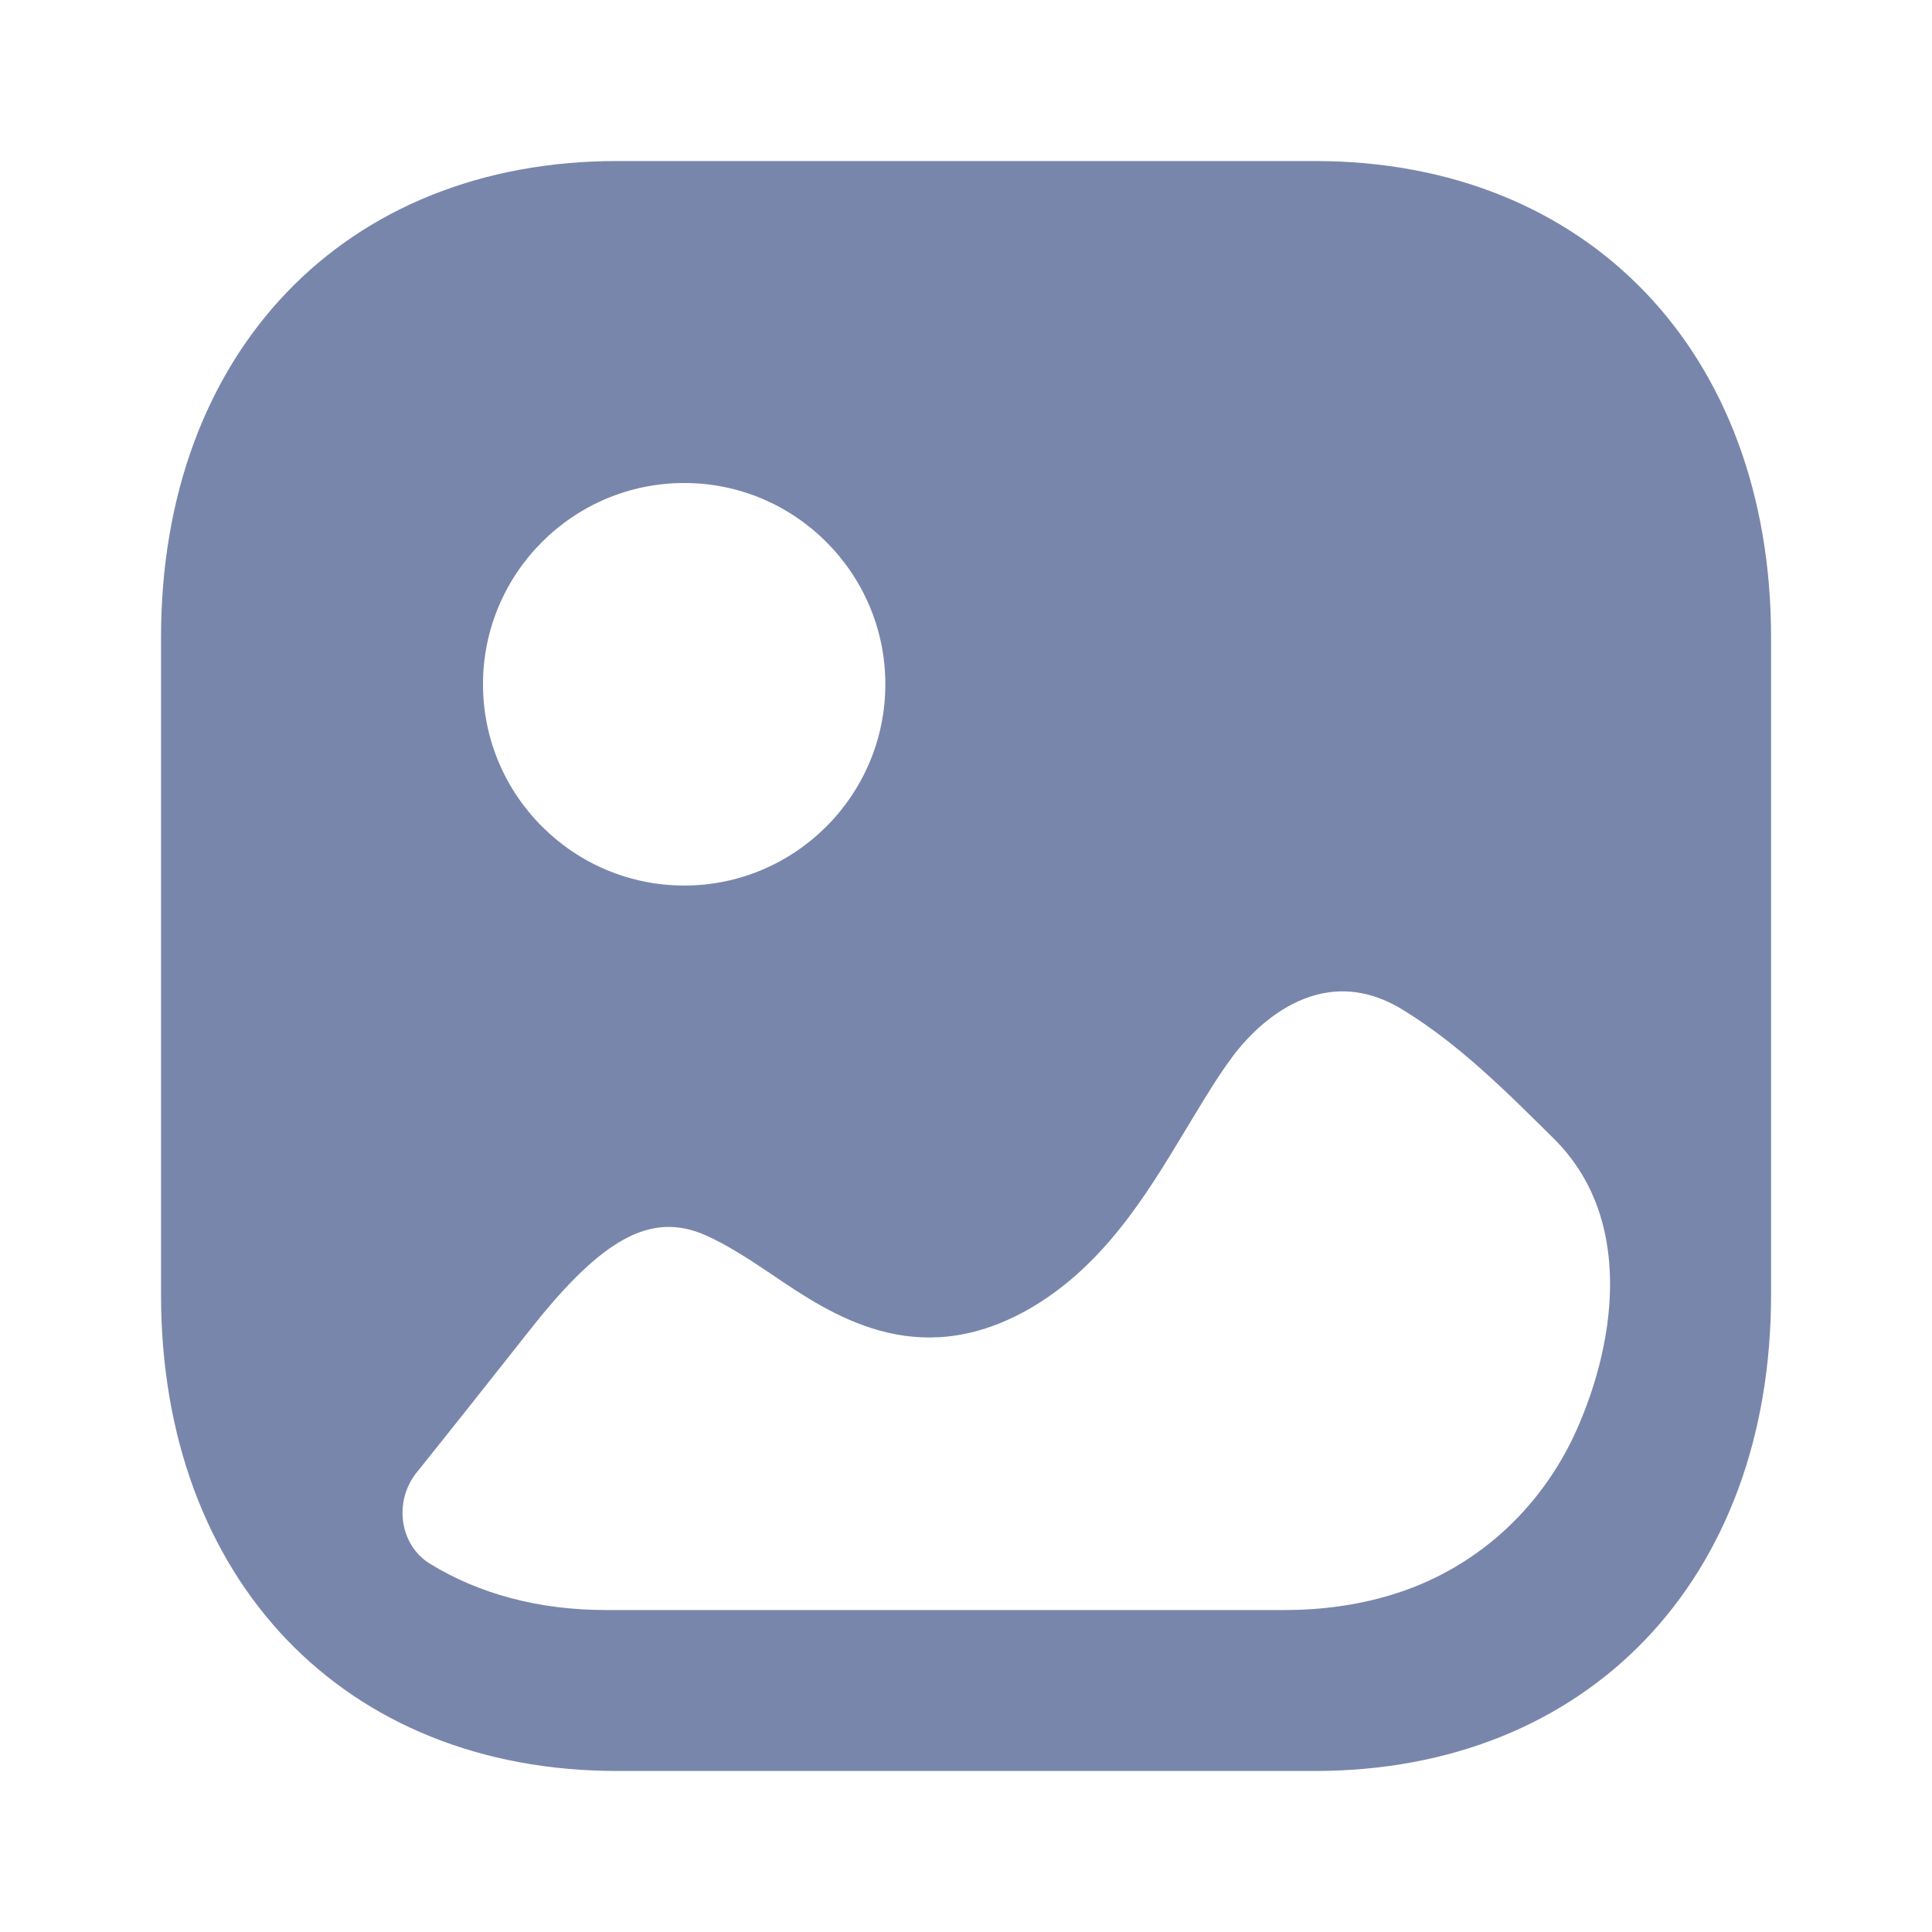
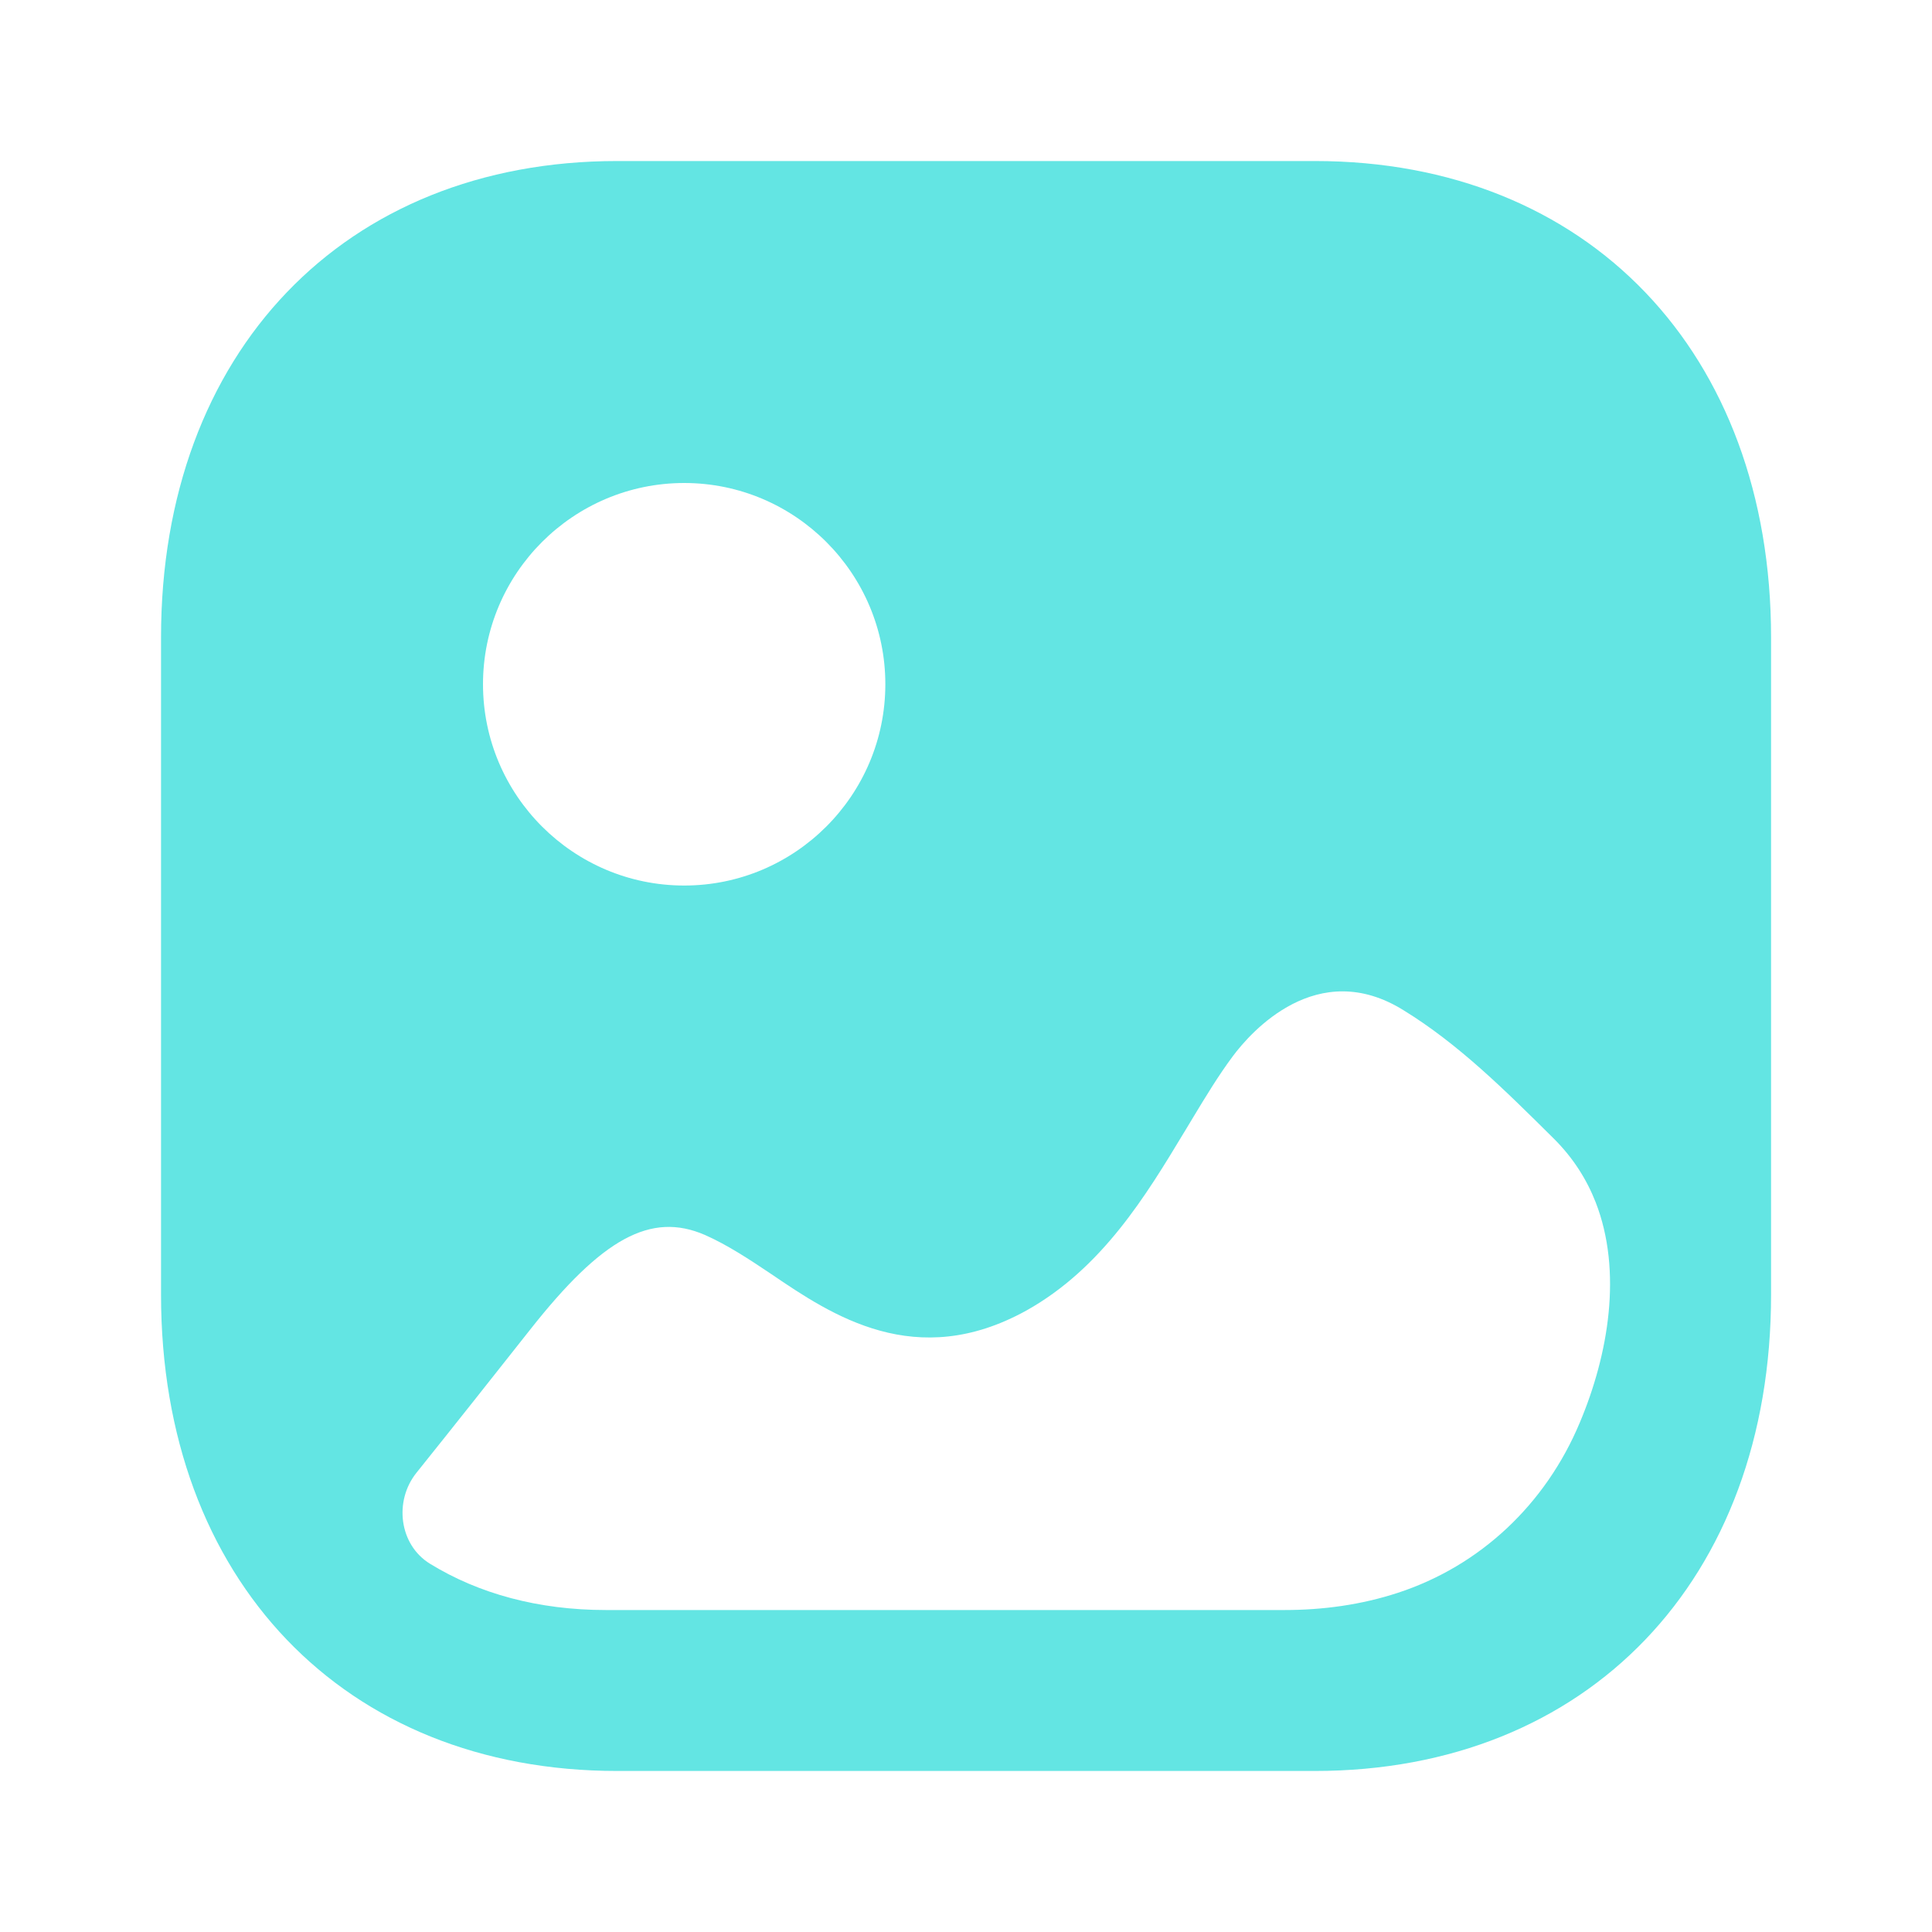
<svg xmlns="http://www.w3.org/2000/svg" width="20" height="20" viewBox="0 0 20 20" fill="none">
-   <path fill-rule="evenodd" clip-rule="evenodd" d="M6.389 18.333H13.611C16.436 18.333 18.334 16.352 18.334 13.403V6.597C18.334 3.649 16.436 1.667 13.612 1.667H6.389C3.564 1.667 1.667 3.649 1.667 6.597V13.403C1.667 16.352 3.564 18.333 6.389 18.333ZM7.083 9.167C5.934 9.167 5 8.232 5 7.083C5 5.935 5.934 5 7.083 5C8.231 5 9.165 5.935 9.165 7.083C9.165 8.232 8.231 9.167 7.083 9.167ZM16.518 12.445C16.797 13.161 16.652 14.021 16.353 14.729C16 15.572 15.323 16.21 14.47 16.489C14.091 16.613 13.694 16.667 13.297 16.667H6.274C5.575 16.667 4.957 16.499 4.45 16.187C4.132 15.991 4.076 15.538 4.312 15.245C4.705 14.755 5.094 14.263 5.486 13.767C6.234 12.817 6.738 12.542 7.297 12.784C7.524 12.884 7.752 13.033 7.987 13.191C8.612 13.616 9.481 14.2 10.626 13.566C11.409 13.128 11.864 12.375 12.259 11.72L12.266 11.709C12.294 11.663 12.322 11.617 12.349 11.571L12.349 11.571L12.349 11.571C12.482 11.351 12.613 11.134 12.762 10.934C12.948 10.684 13.637 9.901 14.531 10.459C15.1 10.809 15.578 11.284 16.09 11.792C16.285 11.987 16.425 12.208 16.518 12.445Z" fill="#7986AC" />
+   <path fill-rule="evenodd" clip-rule="evenodd" d="M6.389 18.333H13.611C16.436 18.333 18.334 16.352 18.334 13.403V6.597C18.334 3.649 16.436 1.667 13.612 1.667H6.389C3.564 1.667 1.667 3.649 1.667 6.597V13.403C1.667 16.352 3.564 18.333 6.389 18.333ZM7.083 9.167C5.934 9.167 5 8.232 5 7.083C5 5.935 5.934 5 7.083 5C8.231 5 9.165 5.935 9.165 7.083C9.165 8.232 8.231 9.167 7.083 9.167ZM16.518 12.445C16.797 13.161 16.652 14.021 16.353 14.729C16 15.572 15.323 16.21 14.47 16.489C14.091 16.613 13.694 16.667 13.297 16.667H6.274C5.575 16.667 4.957 16.499 4.45 16.187C4.132 15.991 4.076 15.538 4.312 15.245C4.705 14.755 5.094 14.263 5.486 13.767C6.234 12.817 6.738 12.542 7.297 12.784C7.524 12.884 7.752 13.033 7.987 13.191C8.612 13.616 9.481 14.2 10.626 13.566C11.409 13.128 11.864 12.375 12.259 11.72L12.266 11.709C12.294 11.663 12.322 11.617 12.349 11.571L12.349 11.571L12.349 11.571C12.482 11.351 12.613 11.134 12.762 10.934C12.948 10.684 13.637 9.901 14.531 10.459C15.1 10.809 15.578 11.284 16.09 11.792C16.285 11.987 16.425 12.208 16.518 12.445Z" fill="#63E5E3" />
</svg>
